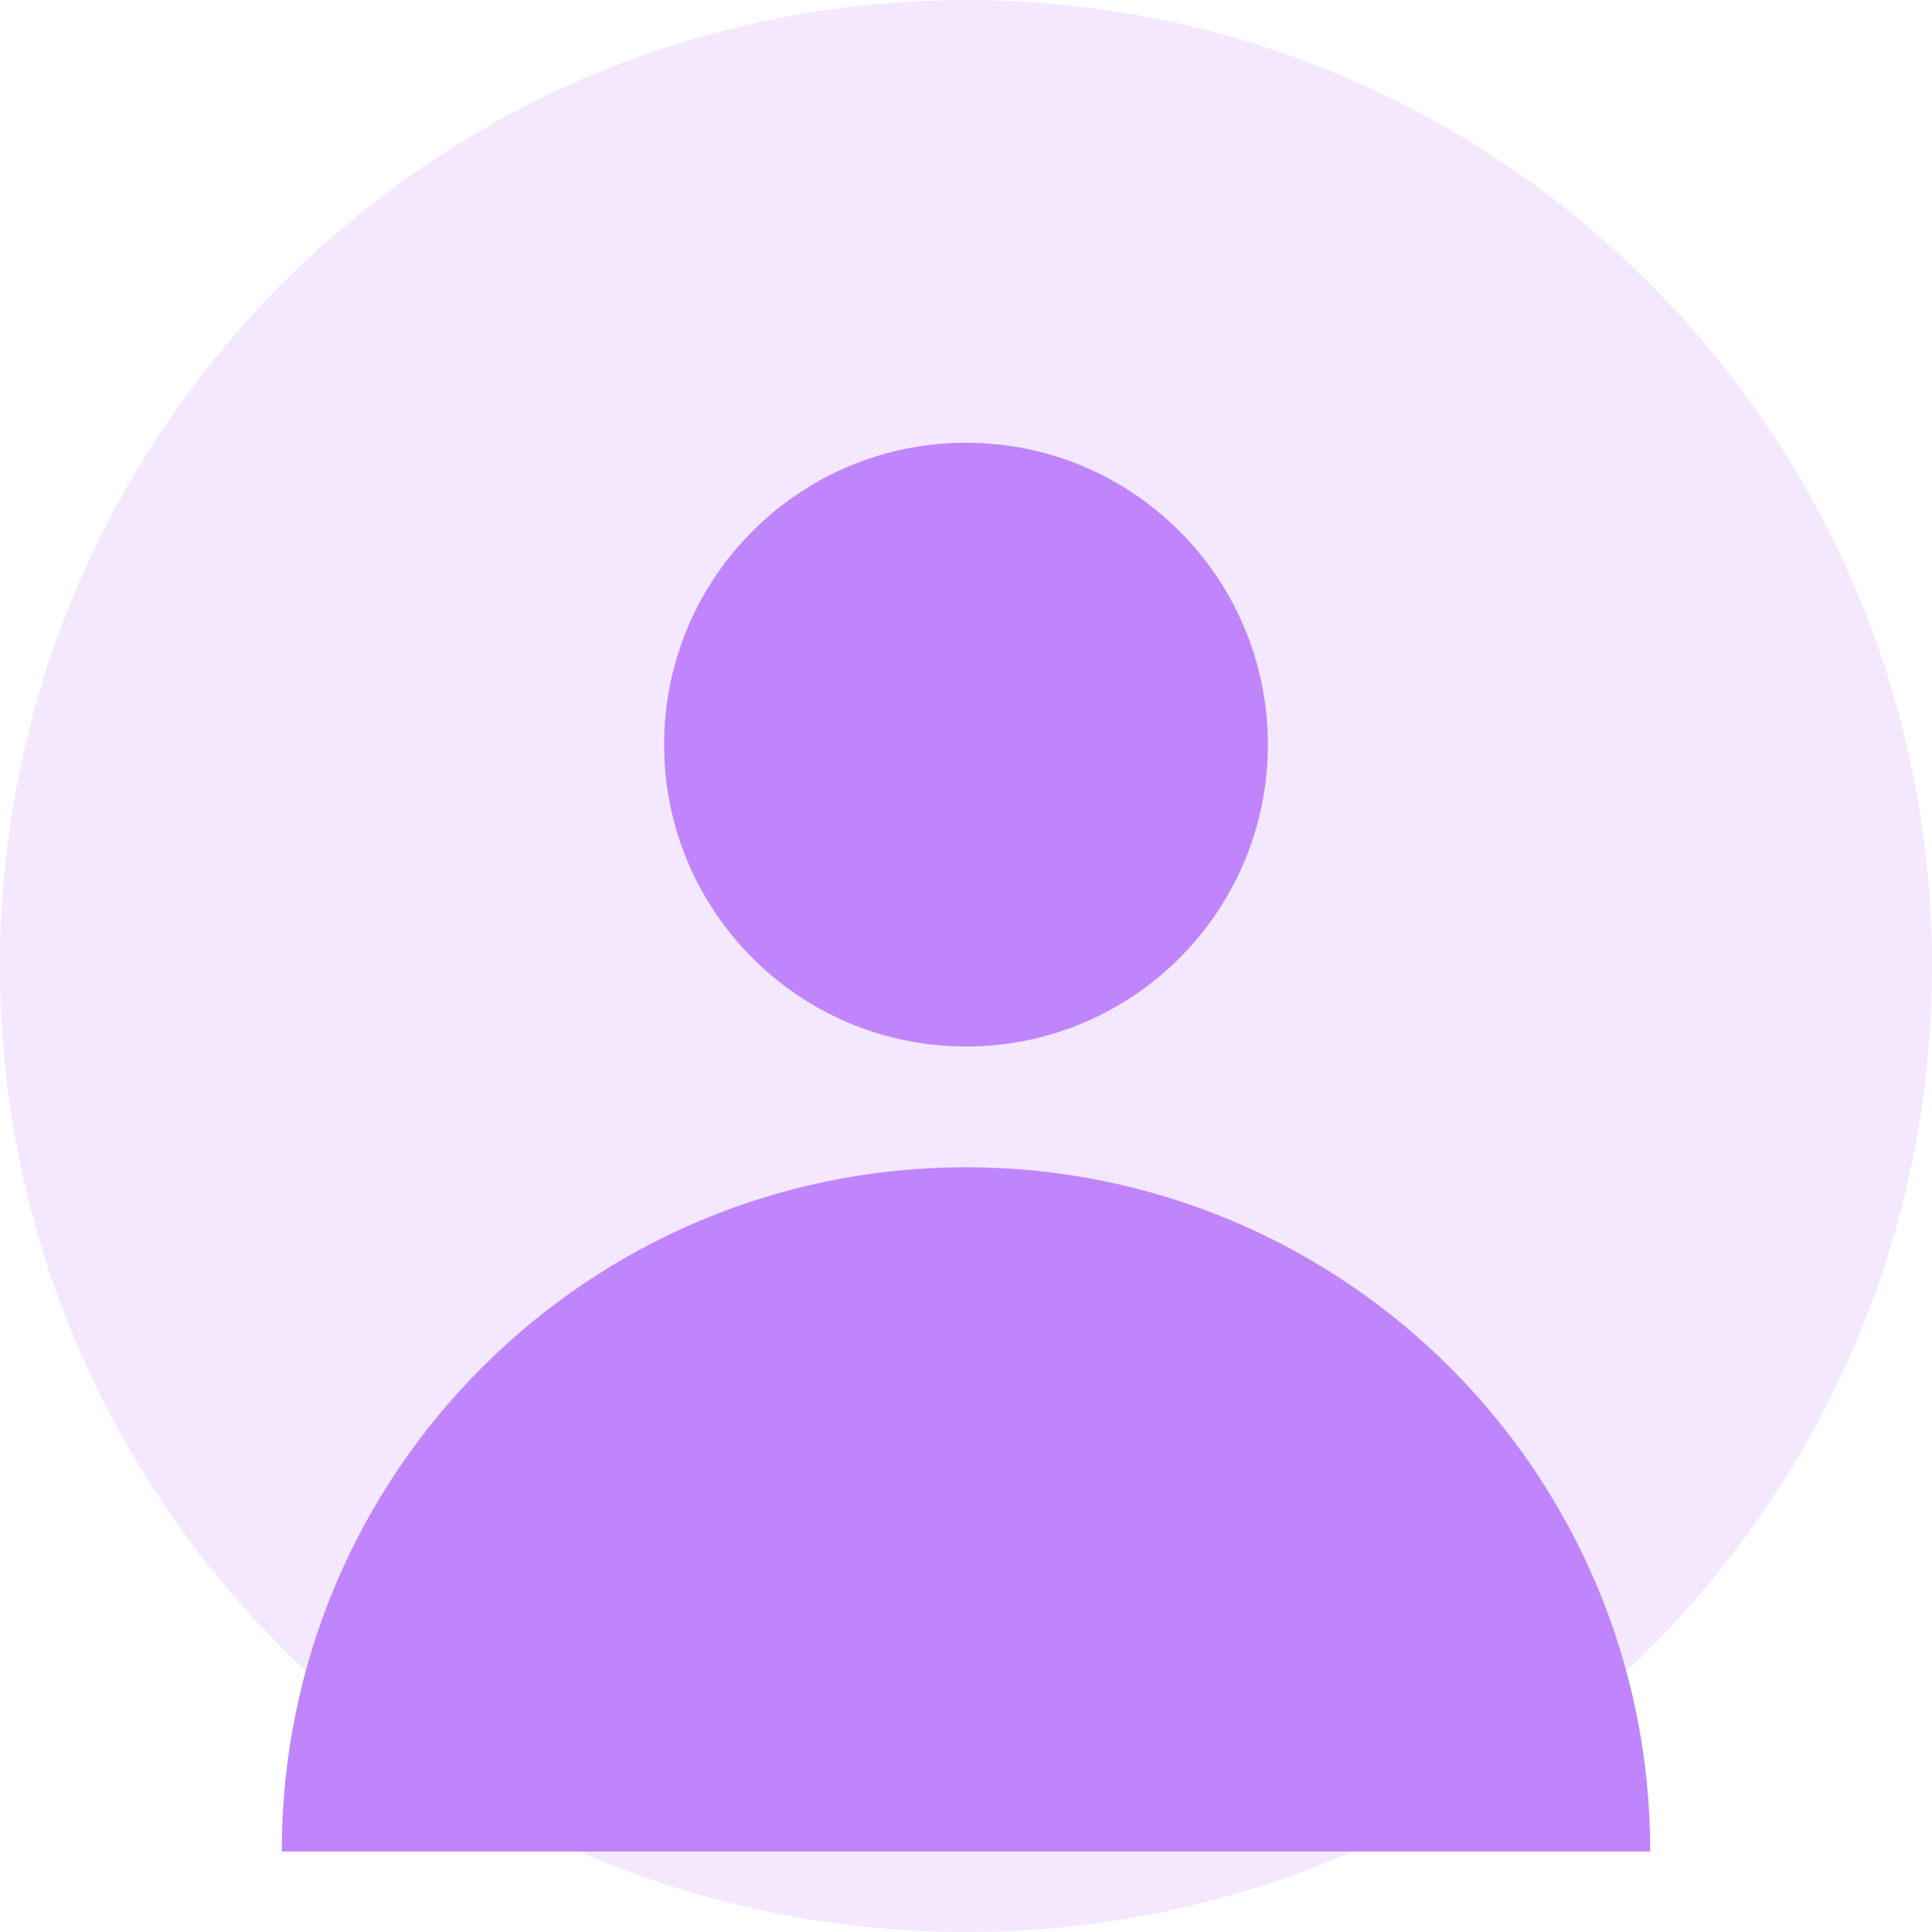
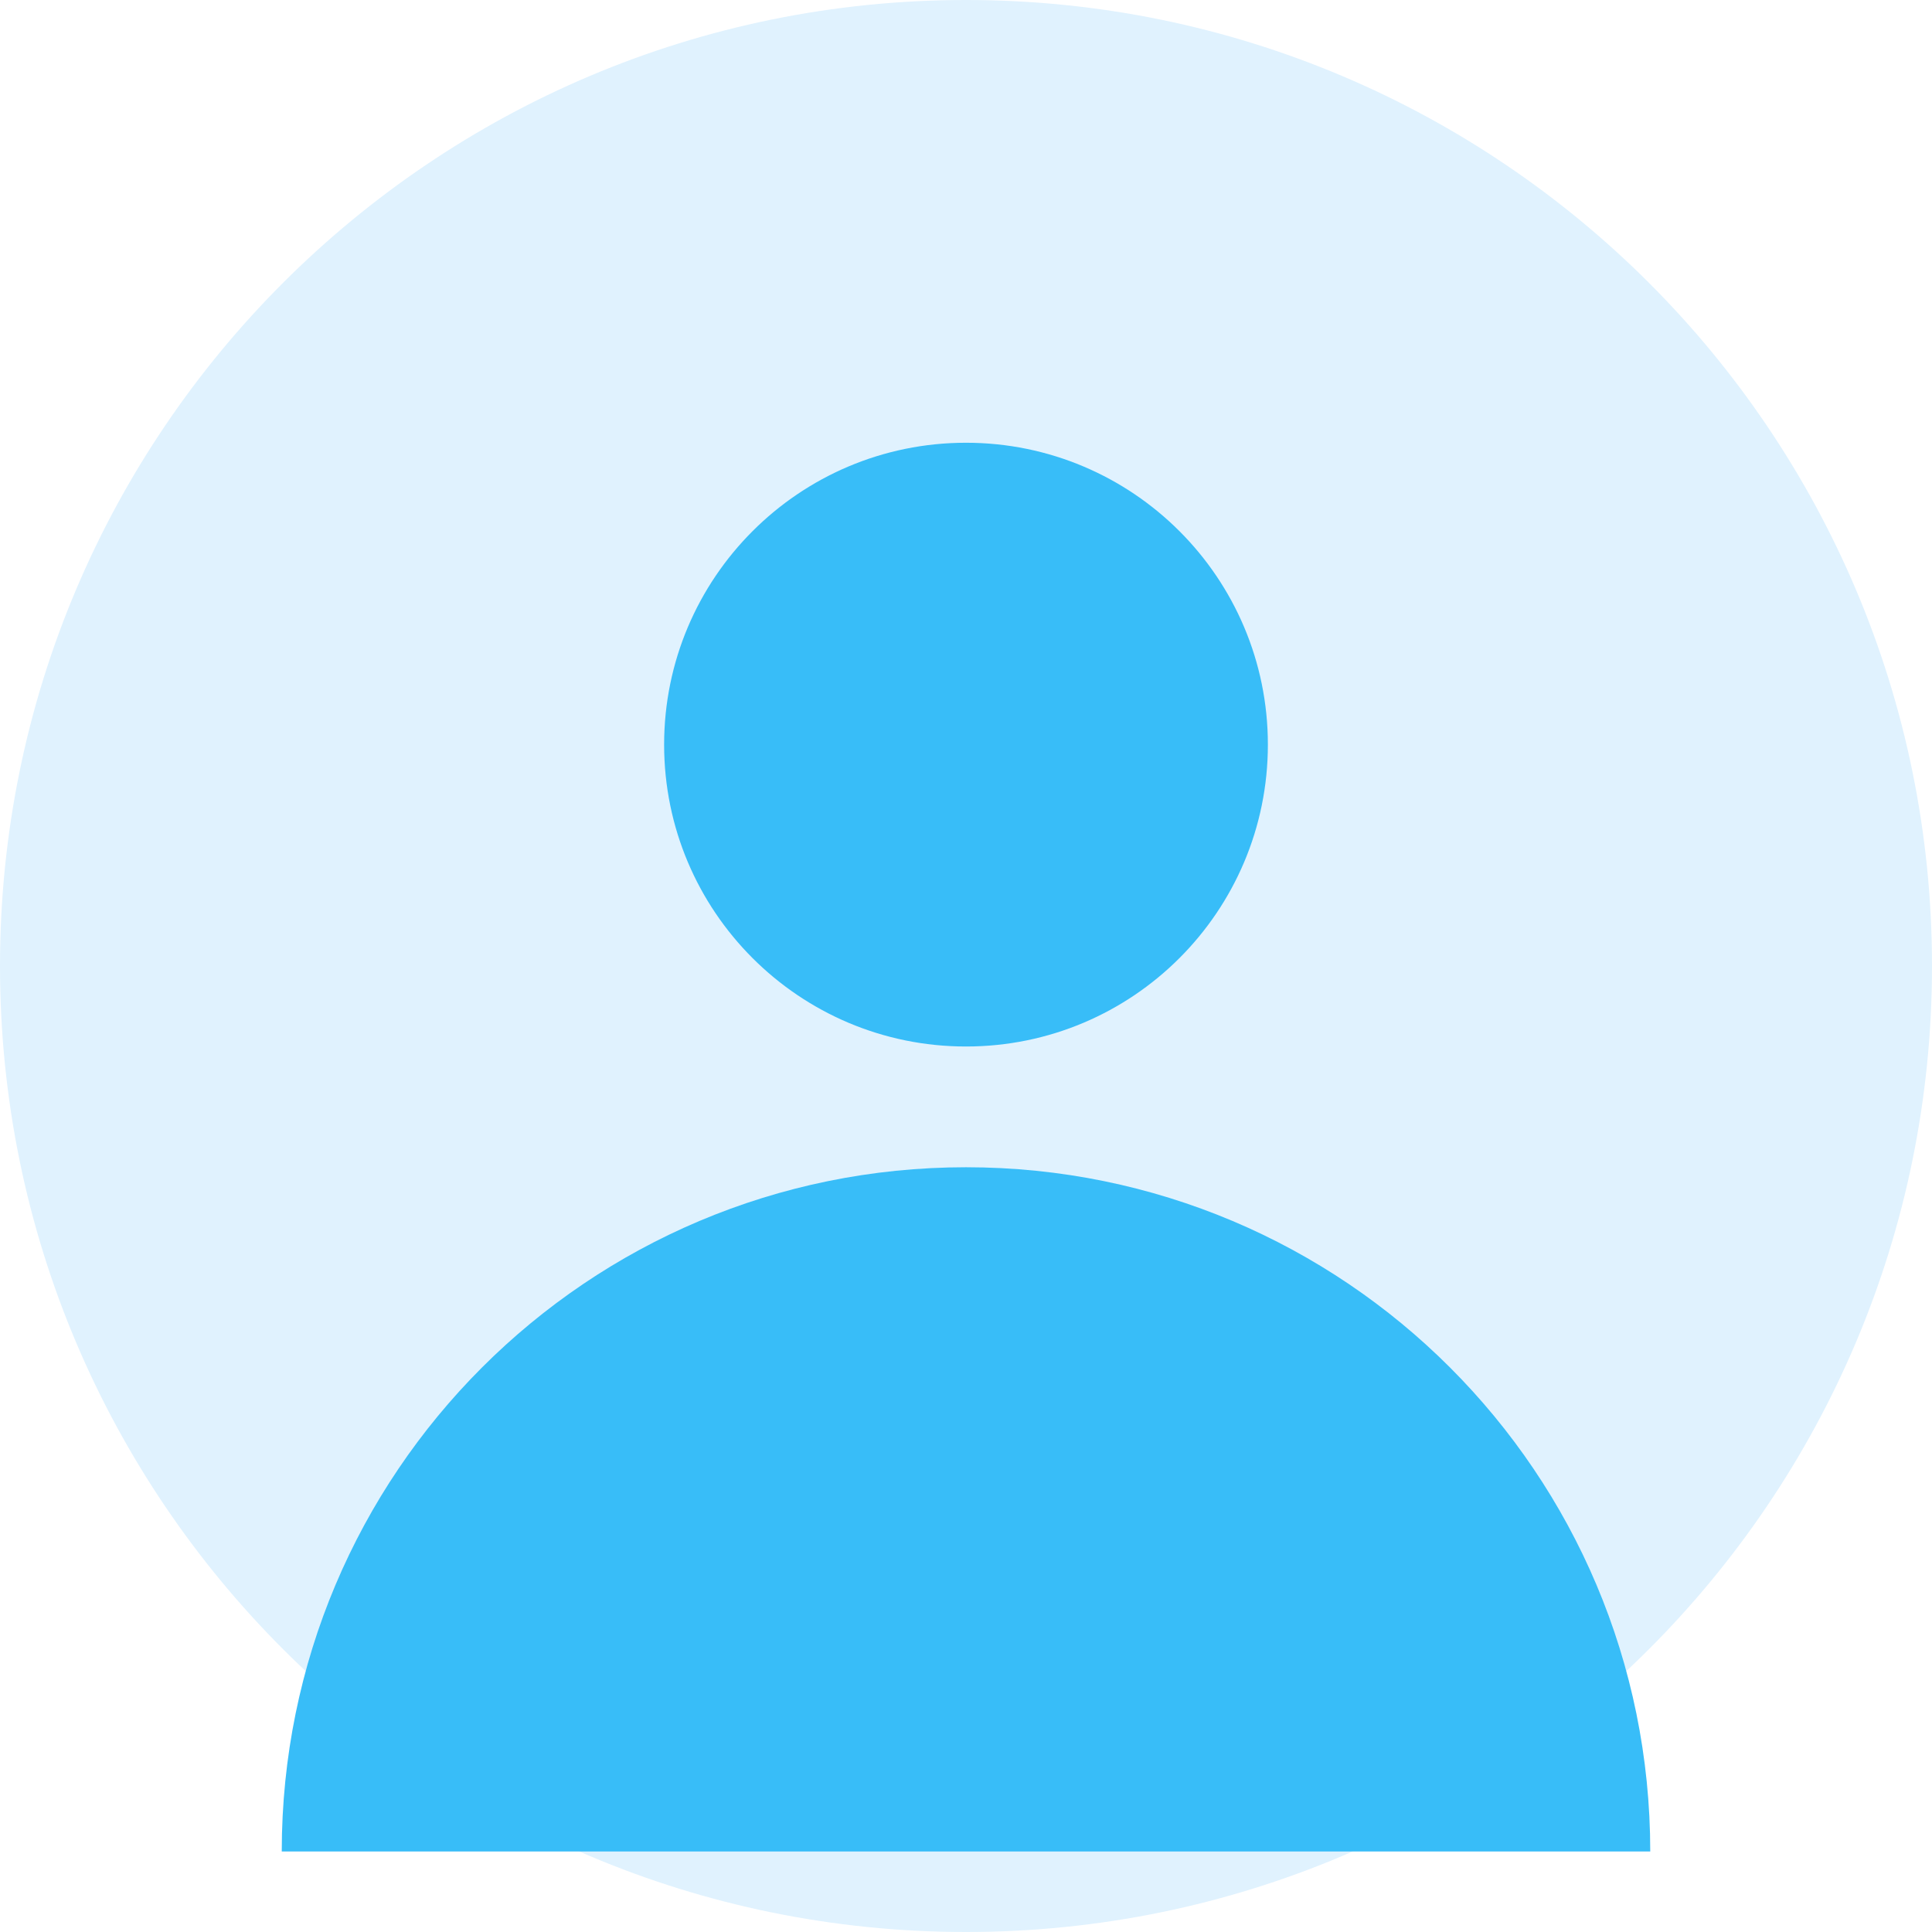
<svg xmlns="http://www.w3.org/2000/svg" viewBox="0 0 96 96" role="img" aria-label="Avatar por defecto">
-   <circle cx="48" cy="48" r="48" fill="#f3e8ff" />
-   <circle cx="48" cy="37" r="15" fill="#c084fc" />
-   <path d="M14 92c0-18.8 15.2-34 34-34s34 15.2 34 34z" fill="#c084fc" />
+   <circle cx="48" cy="48" r="48" fill="#e0f2fe" />
+   <circle cx="48" cy="37" r="15" fill="#38bdf8" />
+   <path d="M14 92c0-18.8 15.2-34 34-34s34 15.2 34 34z" fill="#38bdf8" />
</svg>
